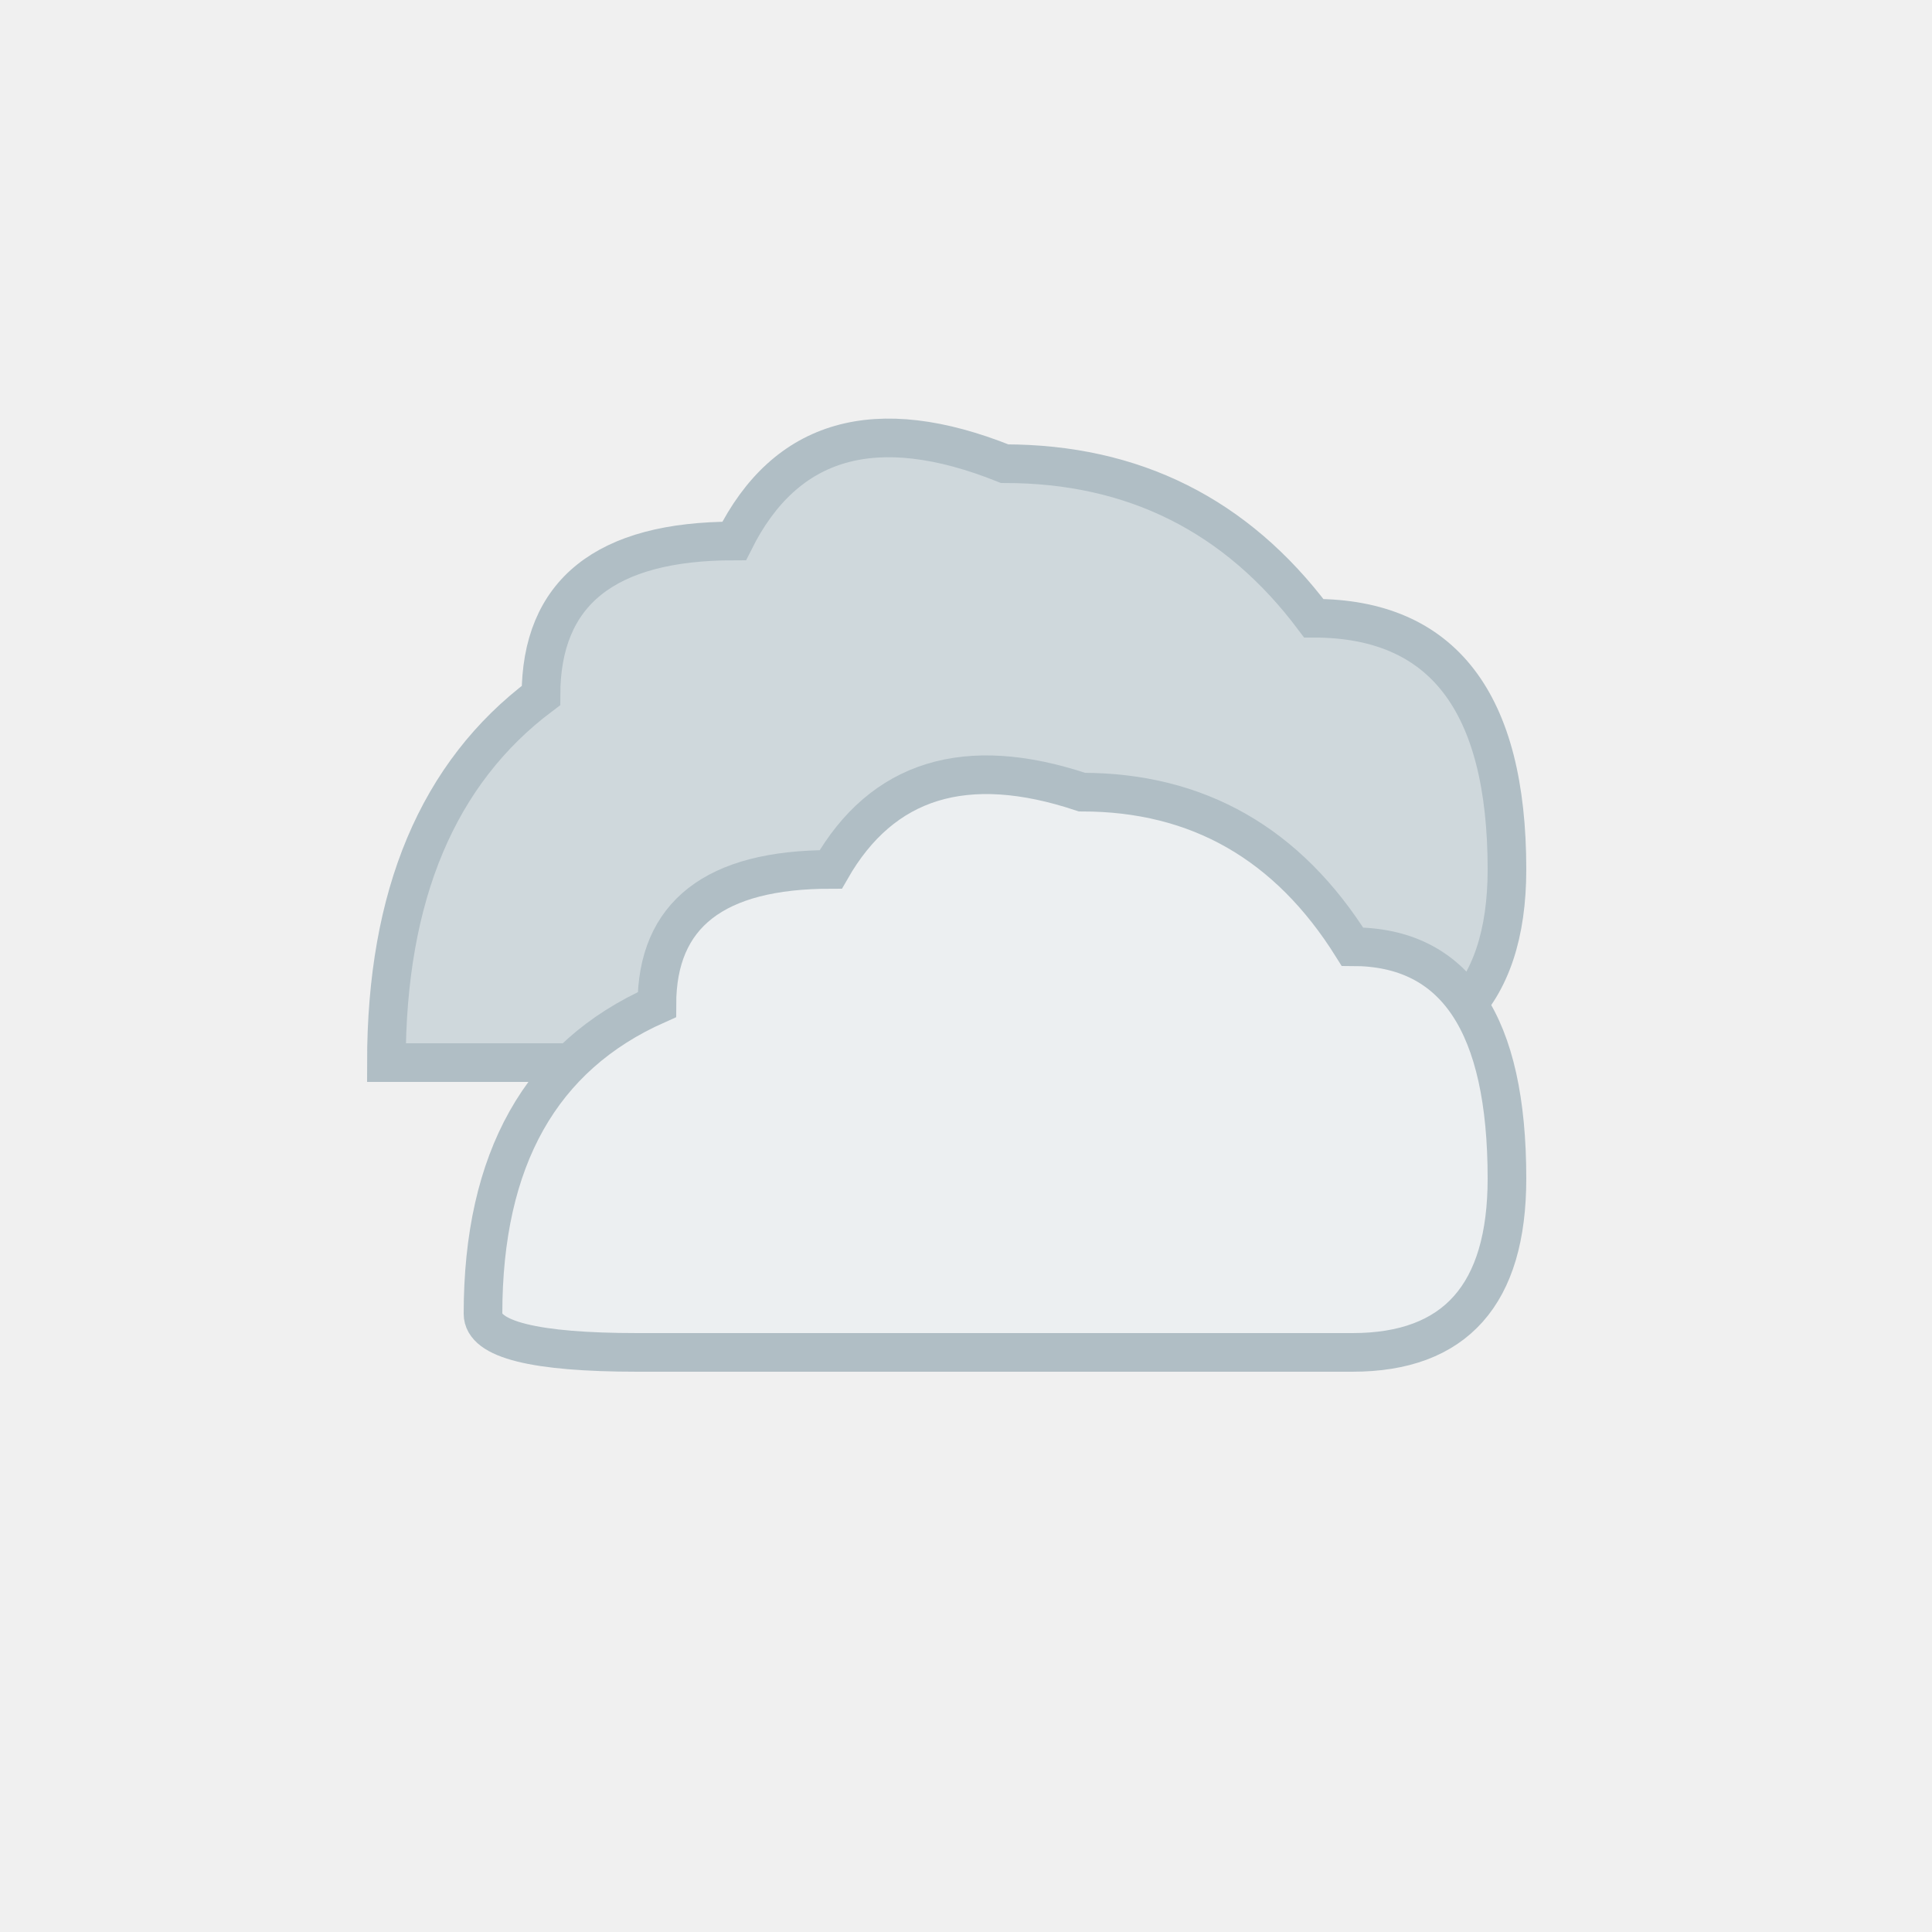
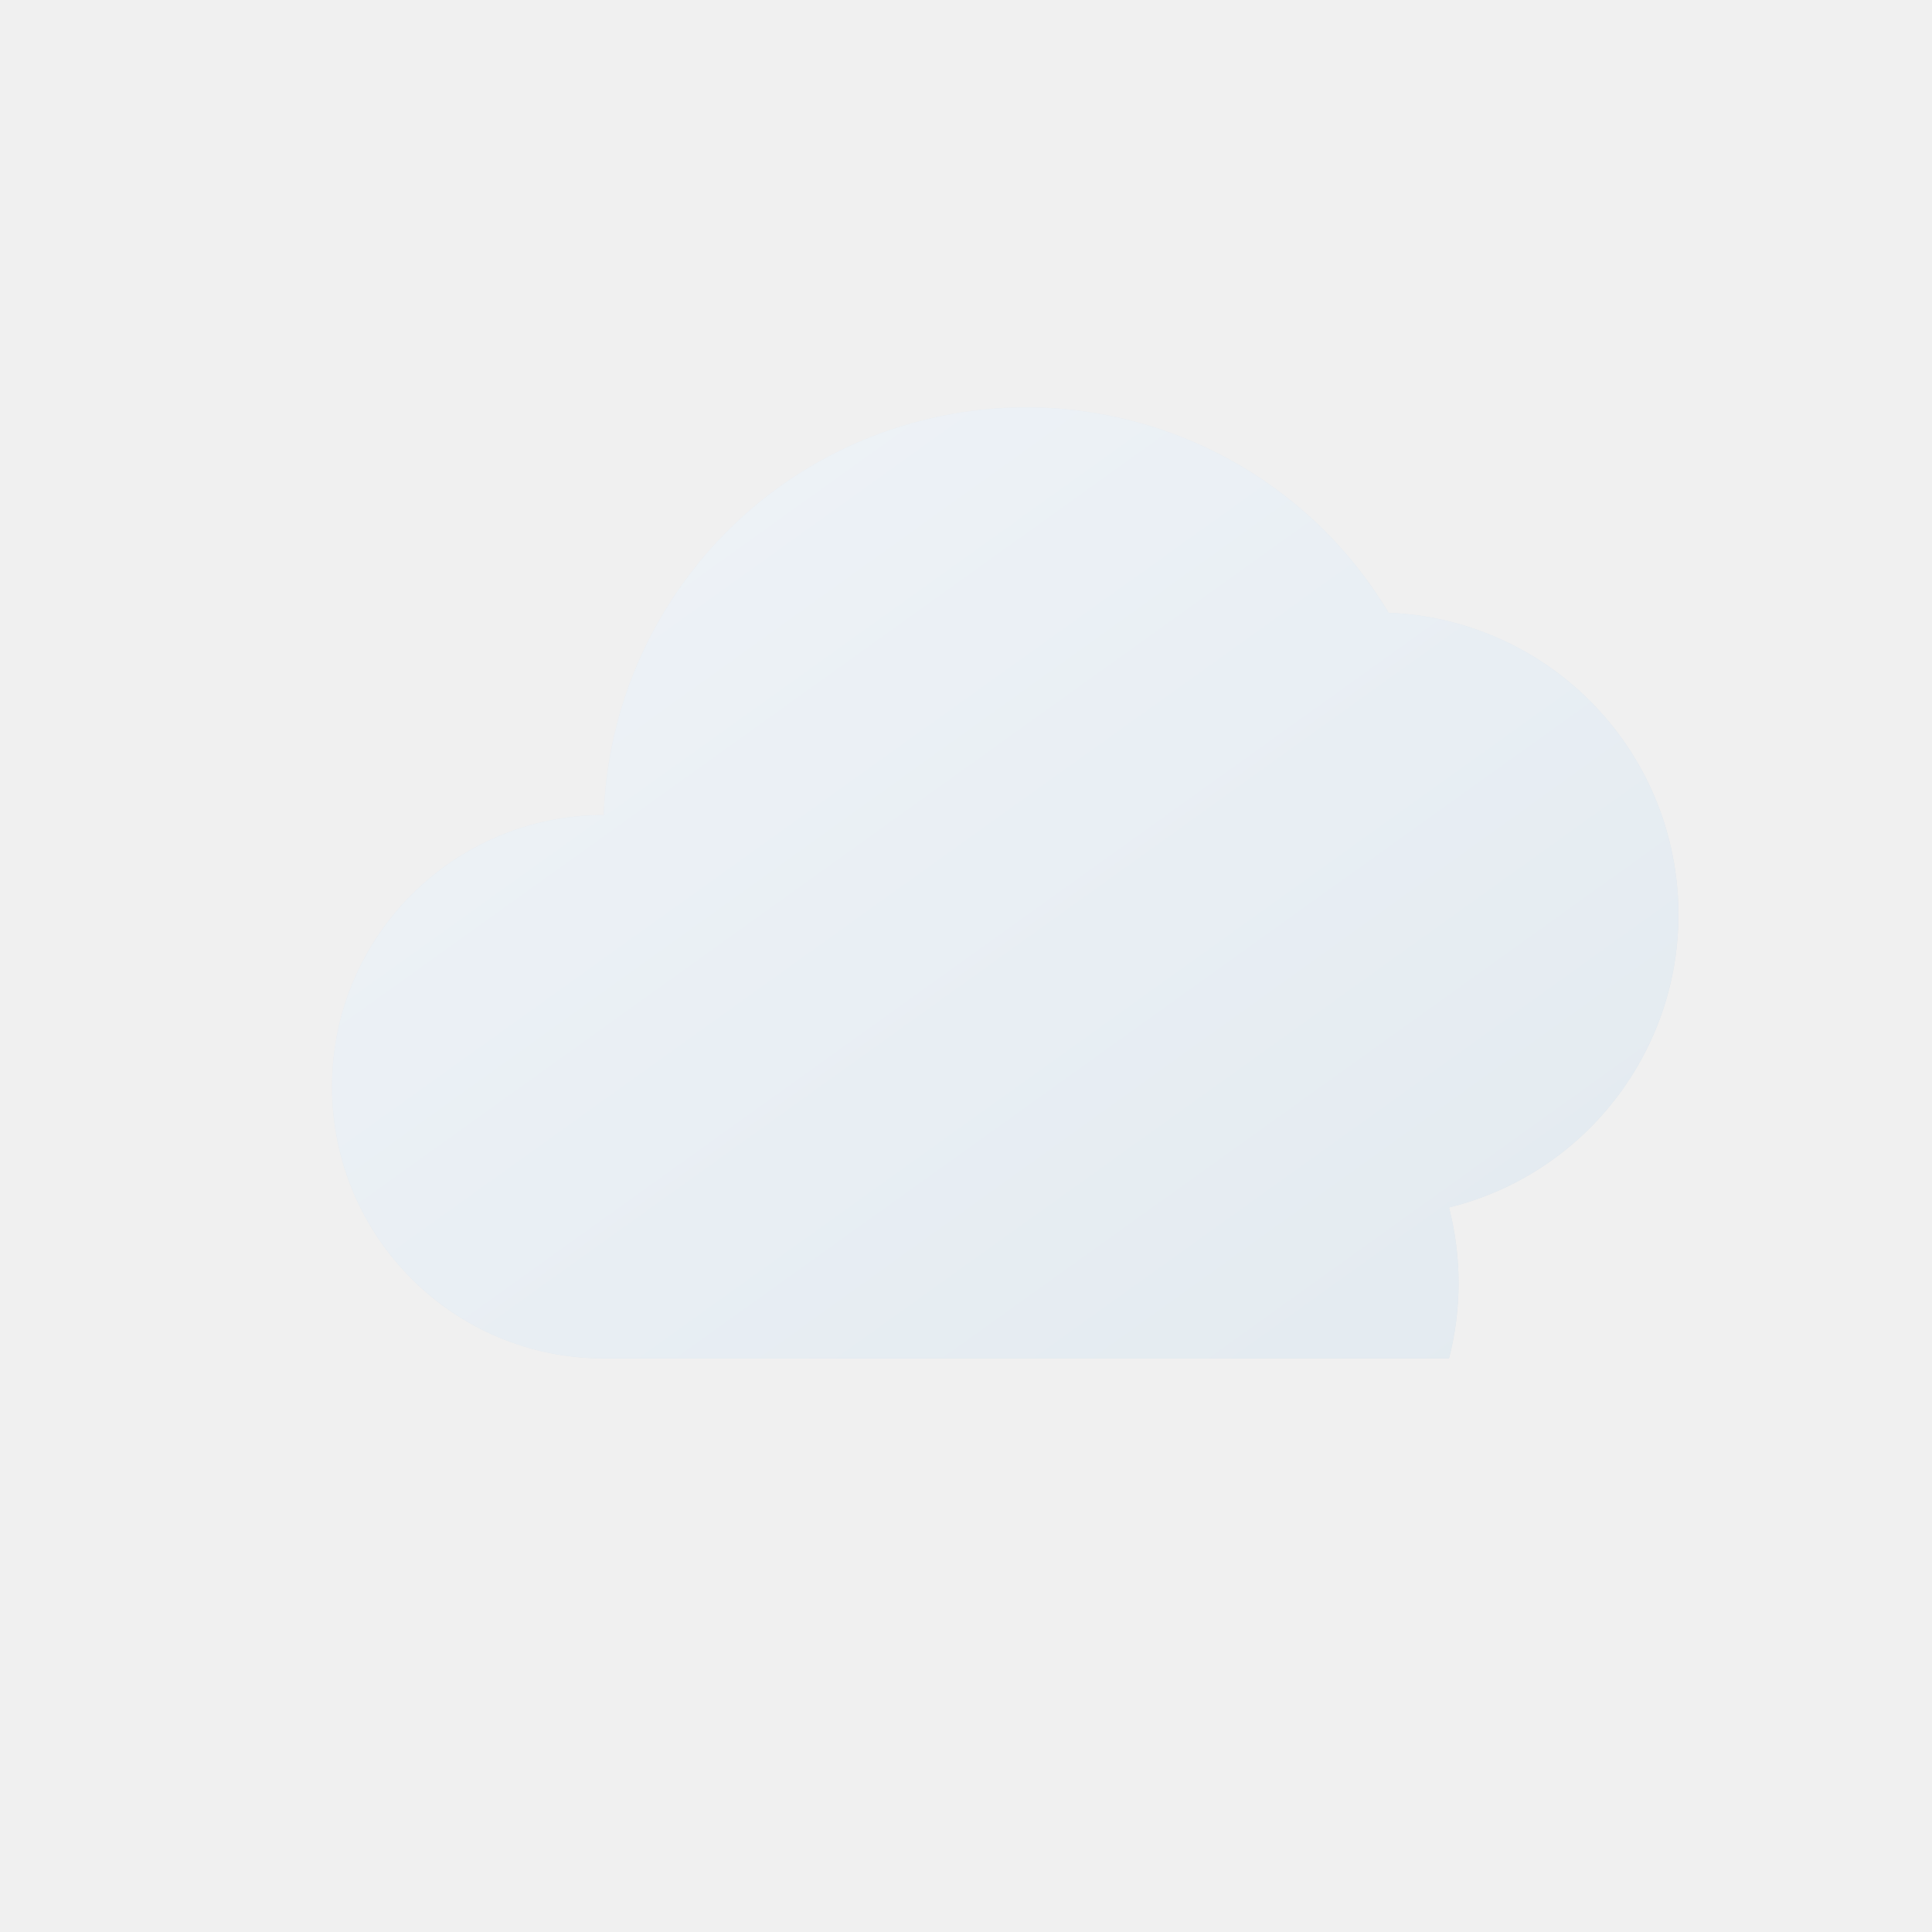
- <svg xmlns="http://www.w3.org/2000/svg" viewBox="0 0 100 100" width="100" height="100">
-   <path d="M 20 55 Q 20 42 28 36 Q 28 28 38 28 Q 42 20 52 24 Q 62 24 68 32 Q 78 32 78 45 Q 78 55 68 55 Z" fill="#CFD8DC" stroke="#B0BEC5" stroke-width="2" />
-   <path d="M 25 68 Q 25 56 34 52 Q 34 45 43 45 Q 47 38 56 41 Q 65 41 70 49 Q 78 49 78 61 Q 78 70 70 70 L 33 70 Q 25 70 25 68 Z" fill="#ECEFF1" stroke="#B0BEC5" stroke-width="2" />
+ <svg xmlns="http://www.w3.org/2000/svg" viewBox="0 0 64 64">
+   <defs>
+     <linearGradient id="cloud-grad" x1="0%" y1="0%" x2="100%" y2="100%">
+       <stop offset="0%" style="stop-color:#e0e8f0" />
+       <stop offset="100%" style="stop-color:#c5d4e0" />
+     </linearGradient>
+   </defs>
+   <path d="M48,40a10,10,0,0,0-2-19.7,14,14,0,0,0-26,6.7,9,9,0,0,0,0,18h28a10,10,0,0,0,0-5Z" fill="url(#cloud-grad)" />
+   <path d="M48,40a10,10,0,0,0-2-19.7,14,14,0,0,0-26,6.7,9,9,0,0,0,0,18h28a10,10,0,0,0,0-5Z" fill="#fff" opacity="0.5" />
</svg>
